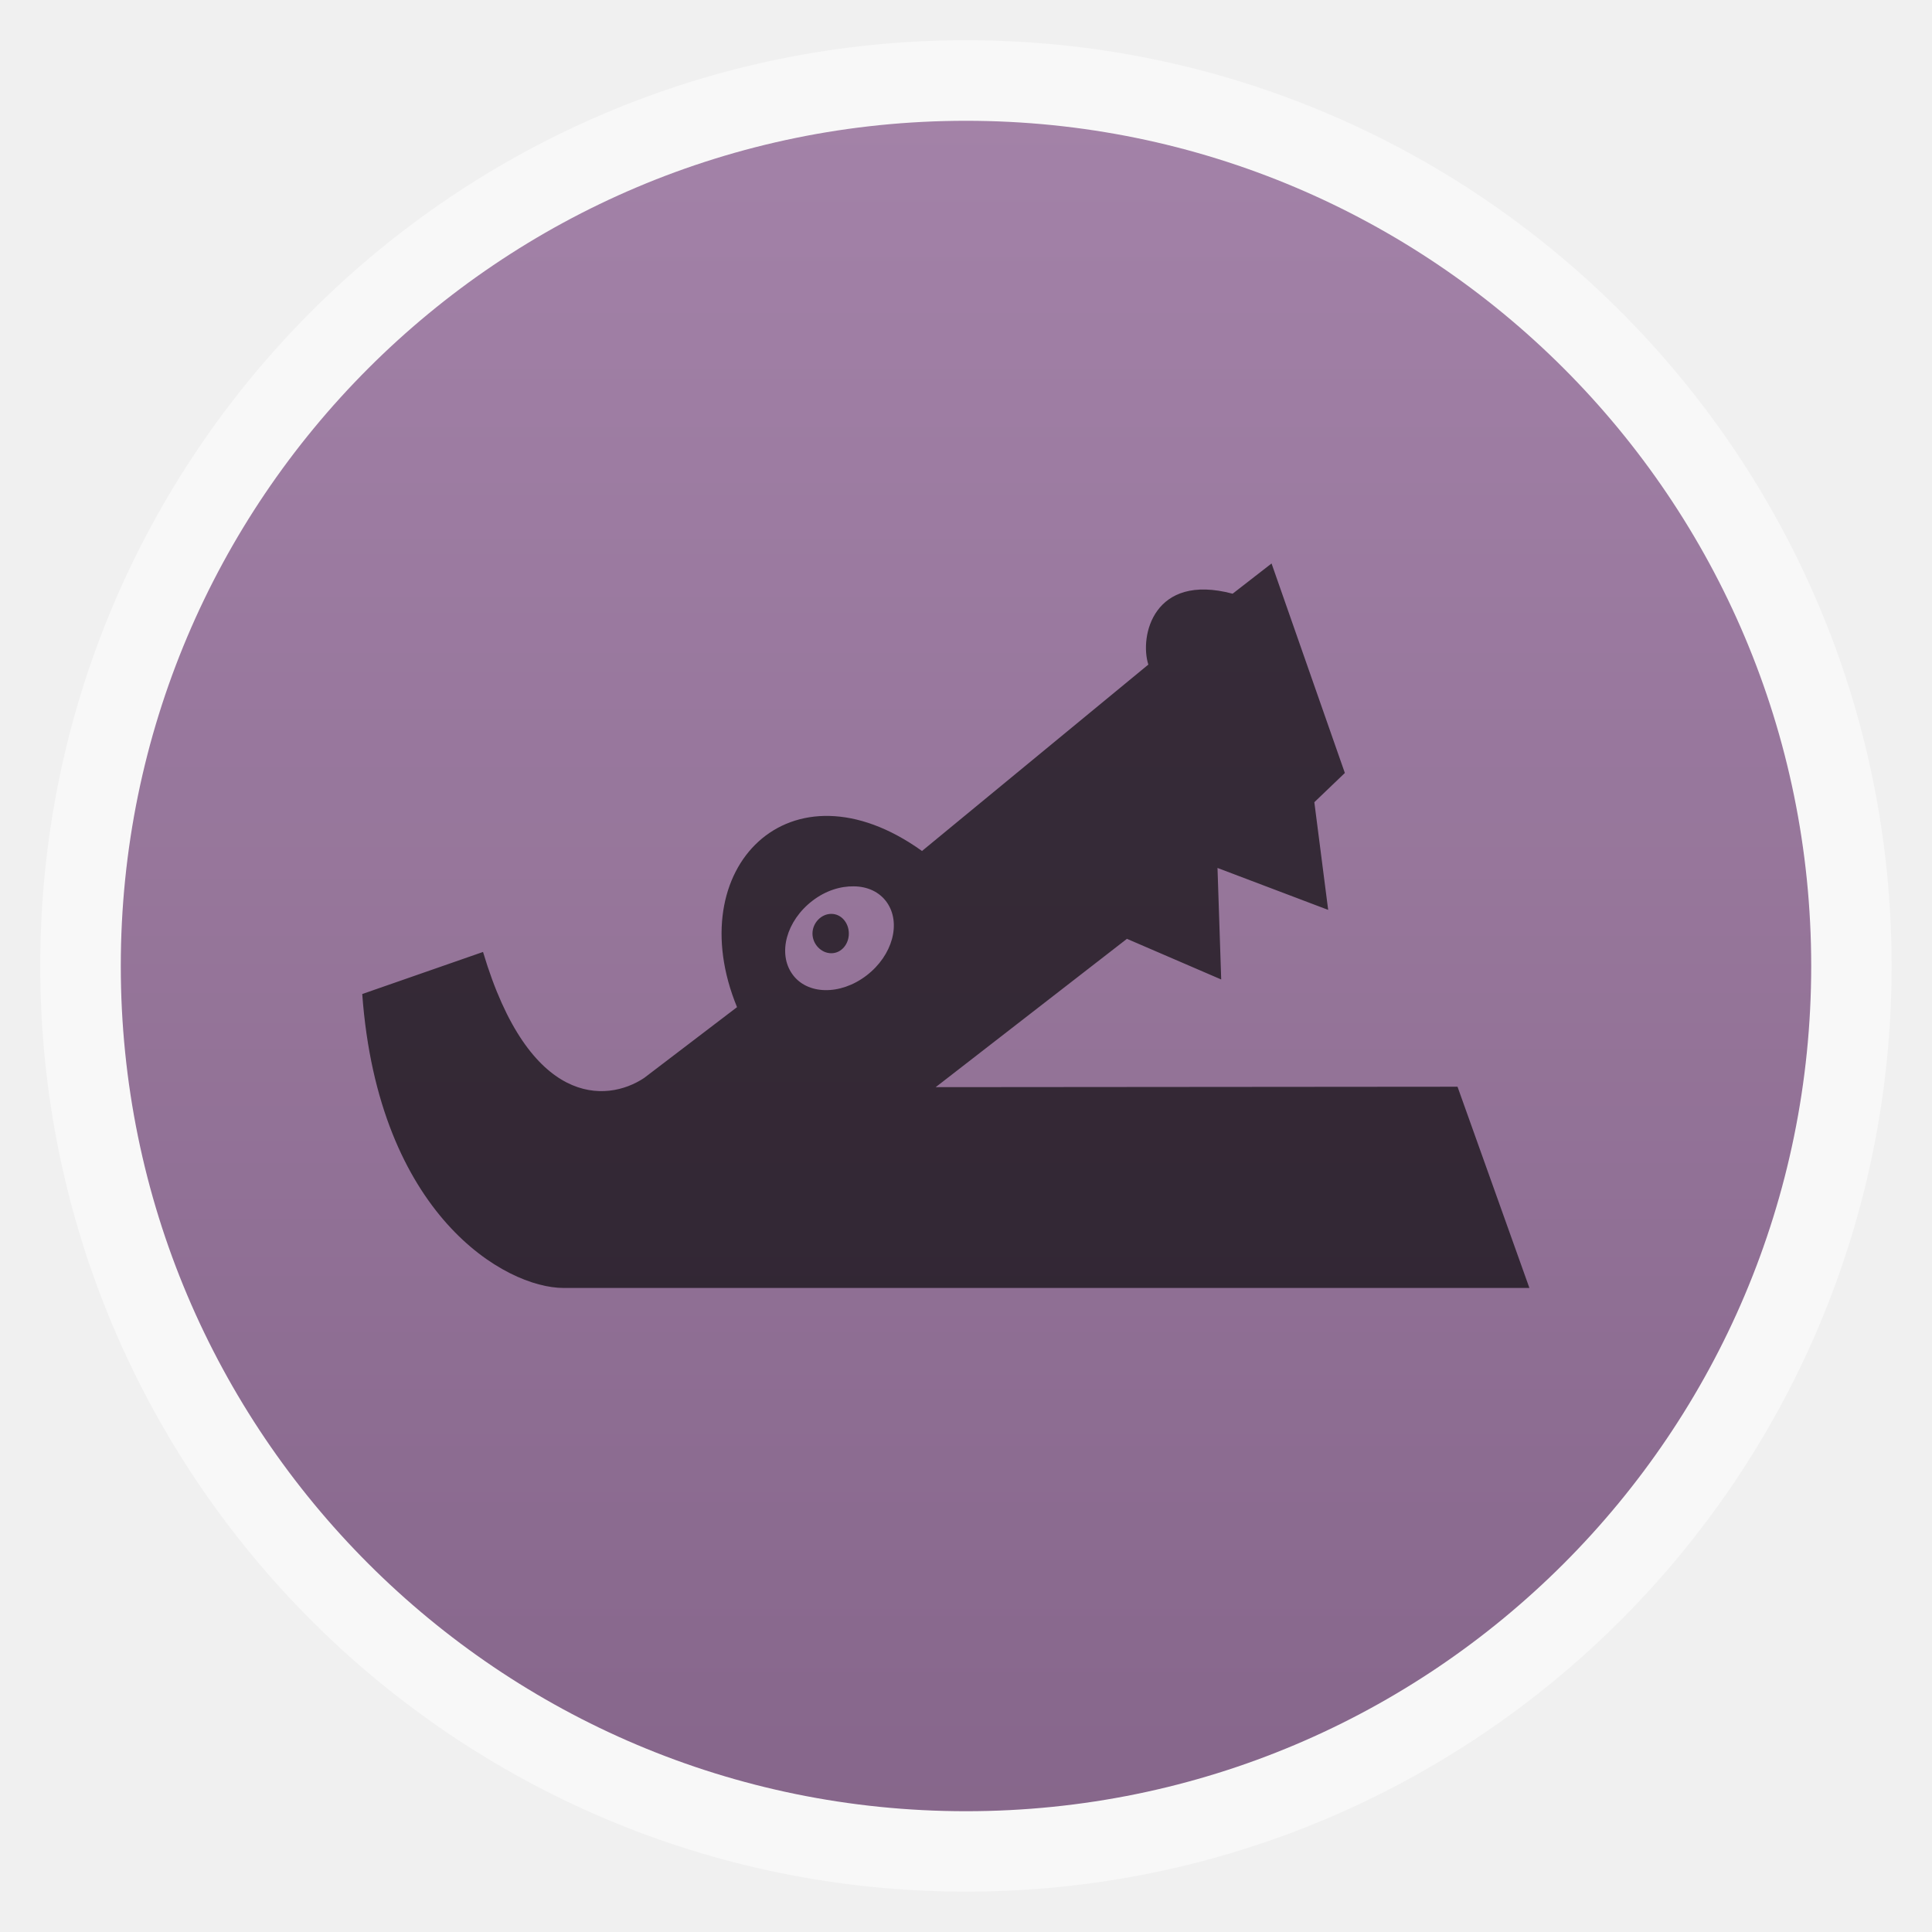
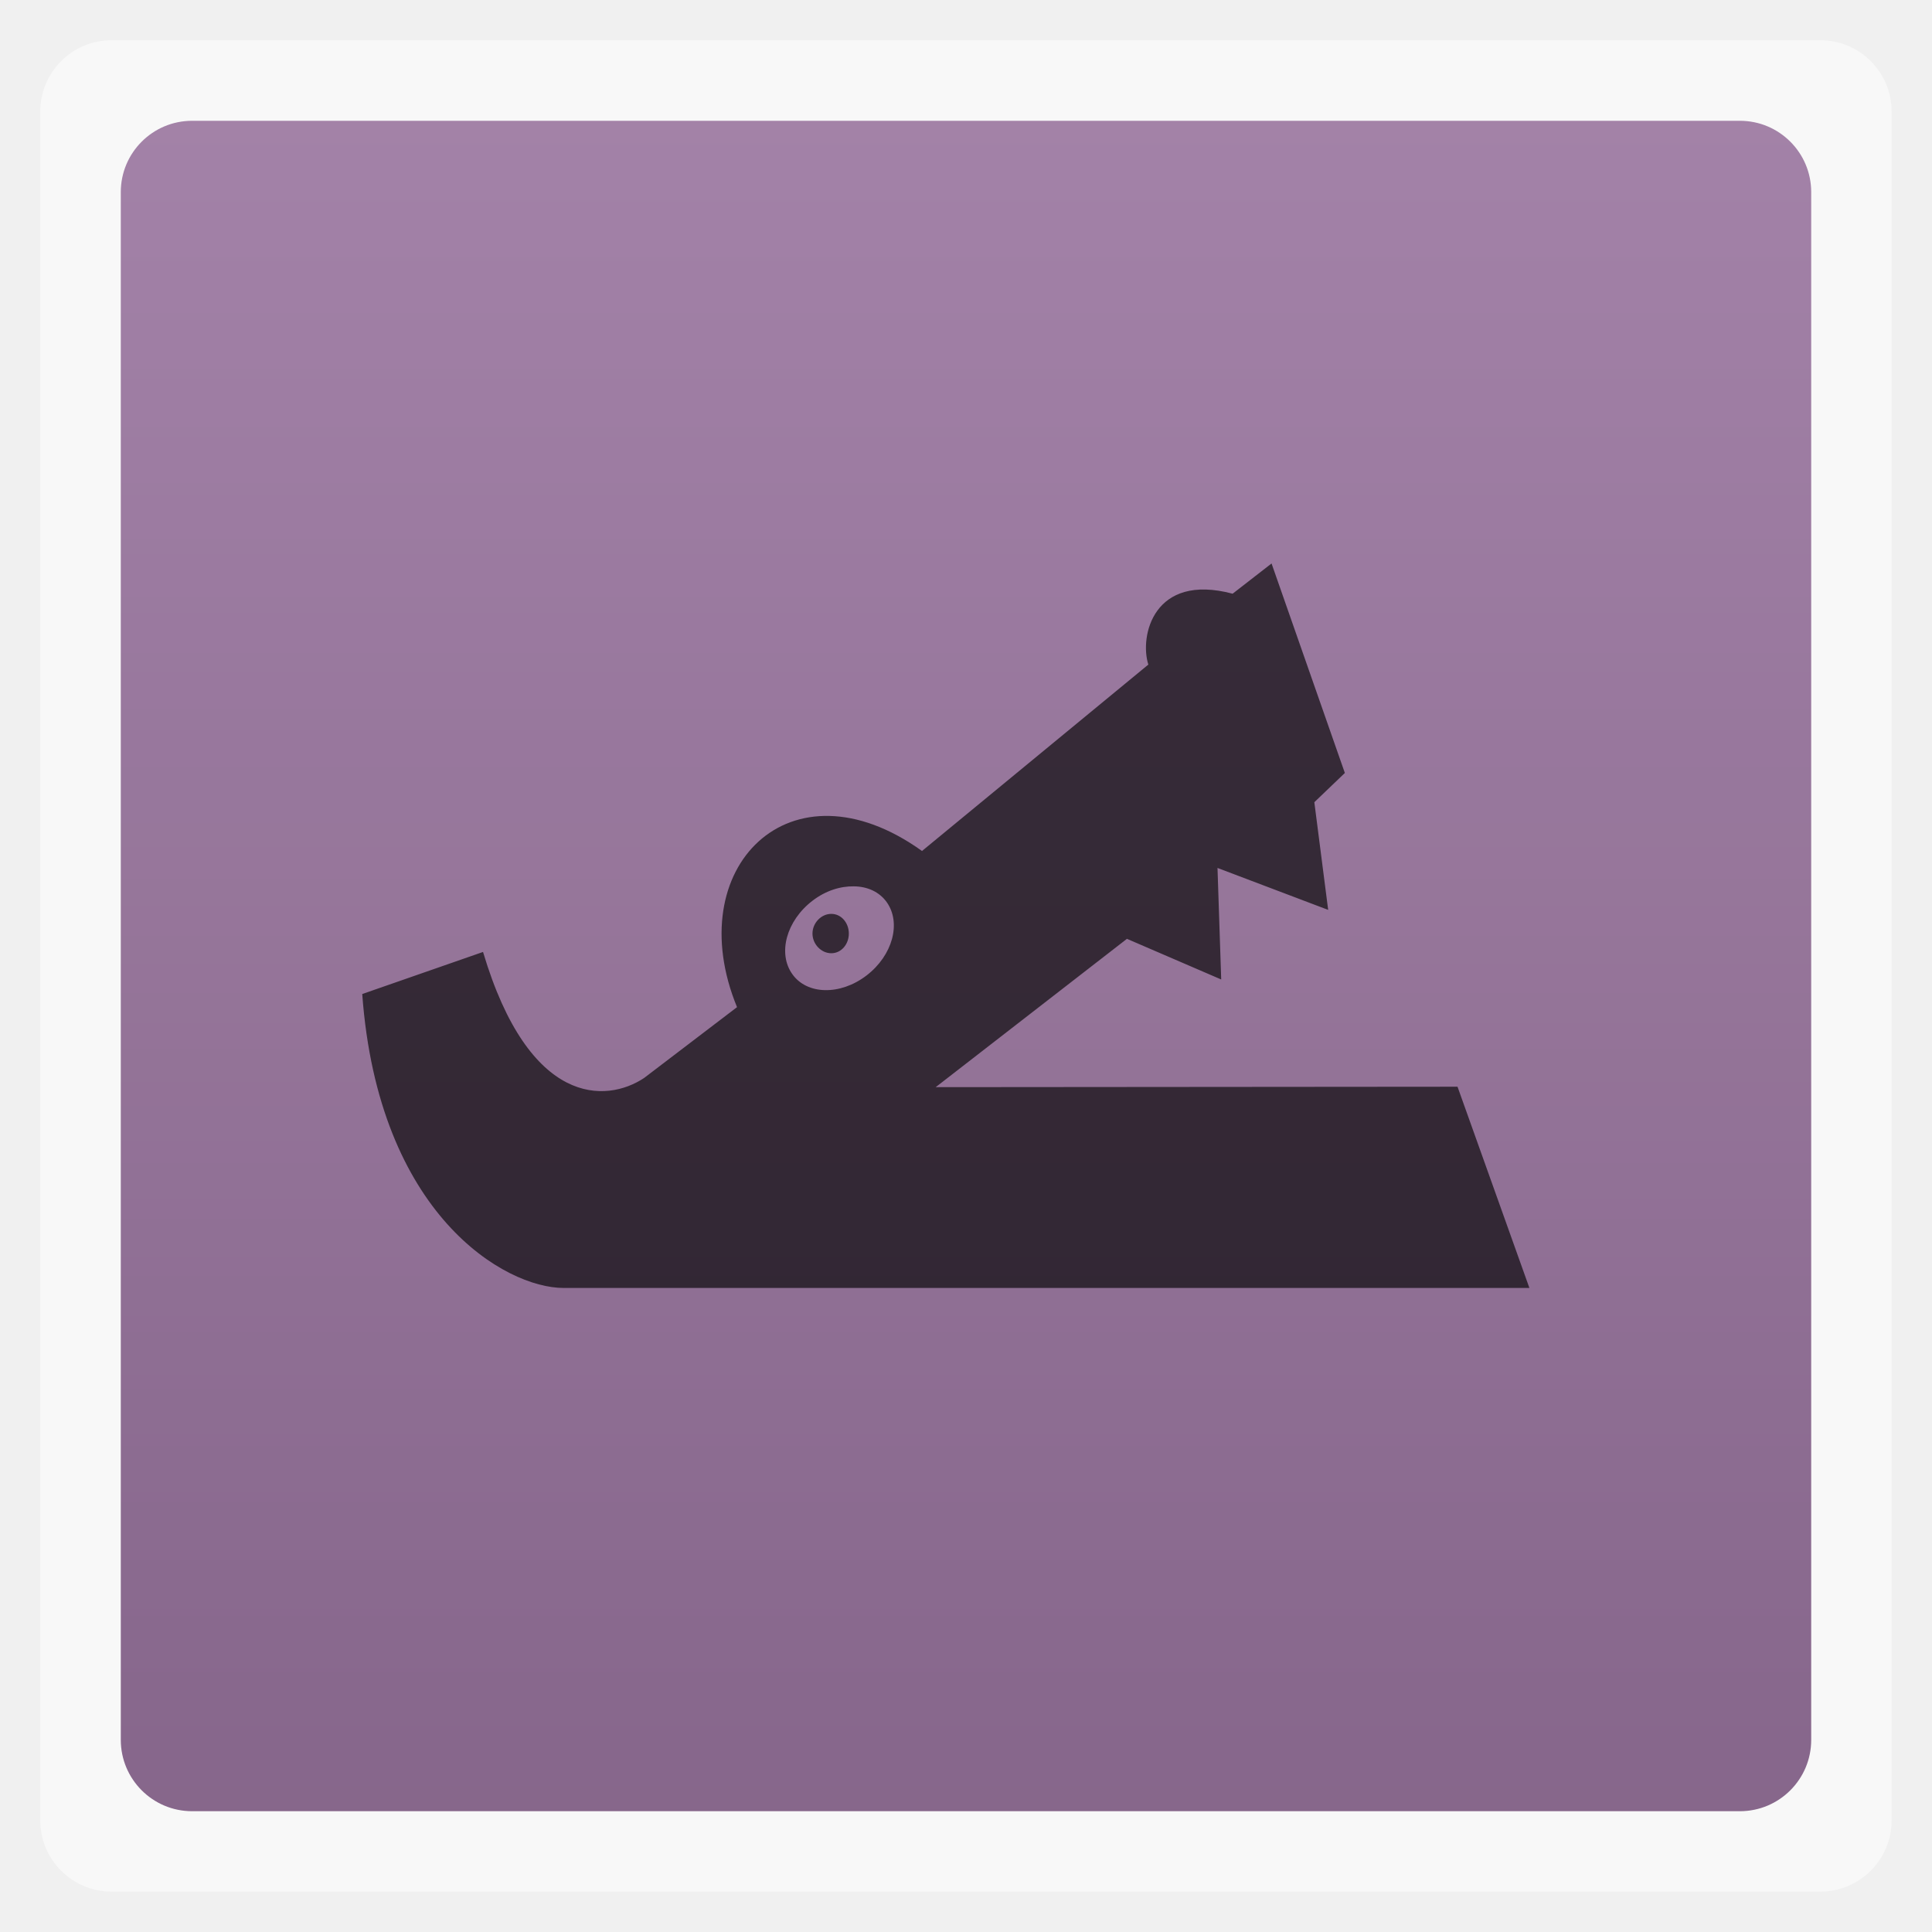
<svg xmlns="http://www.w3.org/2000/svg" xmlns:xlink="http://www.w3.org/1999/xlink" width="48" viewBox="0 0 13.547 13.547" height="48">
  <defs>
    <linearGradient id="0">
      <stop stop-color="#7f5d84" />
      <stop offset="1" stop-color="#9d7aa2" />
    </linearGradient>
    <clipPath>
      <rect width="69.8" height="43.854" x="-27.897" y="-21.468" rx="0.319" />
    </clipPath>
    <linearGradient xlink:href="#0" id="1" gradientUnits="userSpaceOnUse" gradientTransform="matrix(1.105311,0,0,1.105311,-134.2867,-295.7785)" y1="279.1" x2="0" y2="268.33" />
  </defs>
-   <rect height="12.982" rx="6.491" y="0.282" x="0.282" width="12.982" opacity="0.5" fill="#ffffff" fill-rule="evenodd" />
-   <rect height="11.853" rx="5.926" y="0.847" x="0.847" width="11.853" opacity="0.94" fill="url(#1)" fill-rule="evenodd" />
+   <rect height="12.982" rx="0.5" y="0.282" x="0.282" width="12.982" opacity="0.5" fill="#ffffff" fill-rule="evenodd" />
+   <rect height="11.853" rx="0.5" y="0.847" x="0.847" width="11.853" opacity="0.94" fill="url(#1)" fill-rule="evenodd" />
  <path d="M 8.916,3.951 8.643,4.163 C 8.087,4.015 7.989,4.462 8.052,4.66 l -1.587,1.307 C 5.54,5.304 4.767,6.087 5.168,7.062 L 4.516,7.559 C 4.252,7.734 3.711,7.763 3.387,6.675 L 2.54,6.97 c 0.113,1.551 1.004,2.061 1.411,2.061 l 6.773,0 -0.504,-1.411 -3.659,0.003 1.341,-1.04 0.661,0.285 -0.026,-0.782 0.776,0.294 -0.097,-0.755 0.214,-0.205 z m -2.928,2.264 c 0.094,0.001 0.177,0.038 0.229,0.11 0.104,0.145 0.043,0.374 -0.141,0.515 -0.184,0.141 -0.417,0.136 -0.52,-0.009 -0.104,-0.145 -0.043,-0.374 0.141,-0.515 0.092,-0.071 0.197,-0.103 0.291,-0.101 z m -0.159,0.193 c -0.071,0 -0.132,0.064 -0.132,0.138 0,0.074 0.061,0.138 0.132,0.138 0.071,0 0.123,-0.064 0.123,-0.138 0,-0.074 -0.052,-0.138 -0.123,-0.138 z" opacity="0.645" />
</svg>
